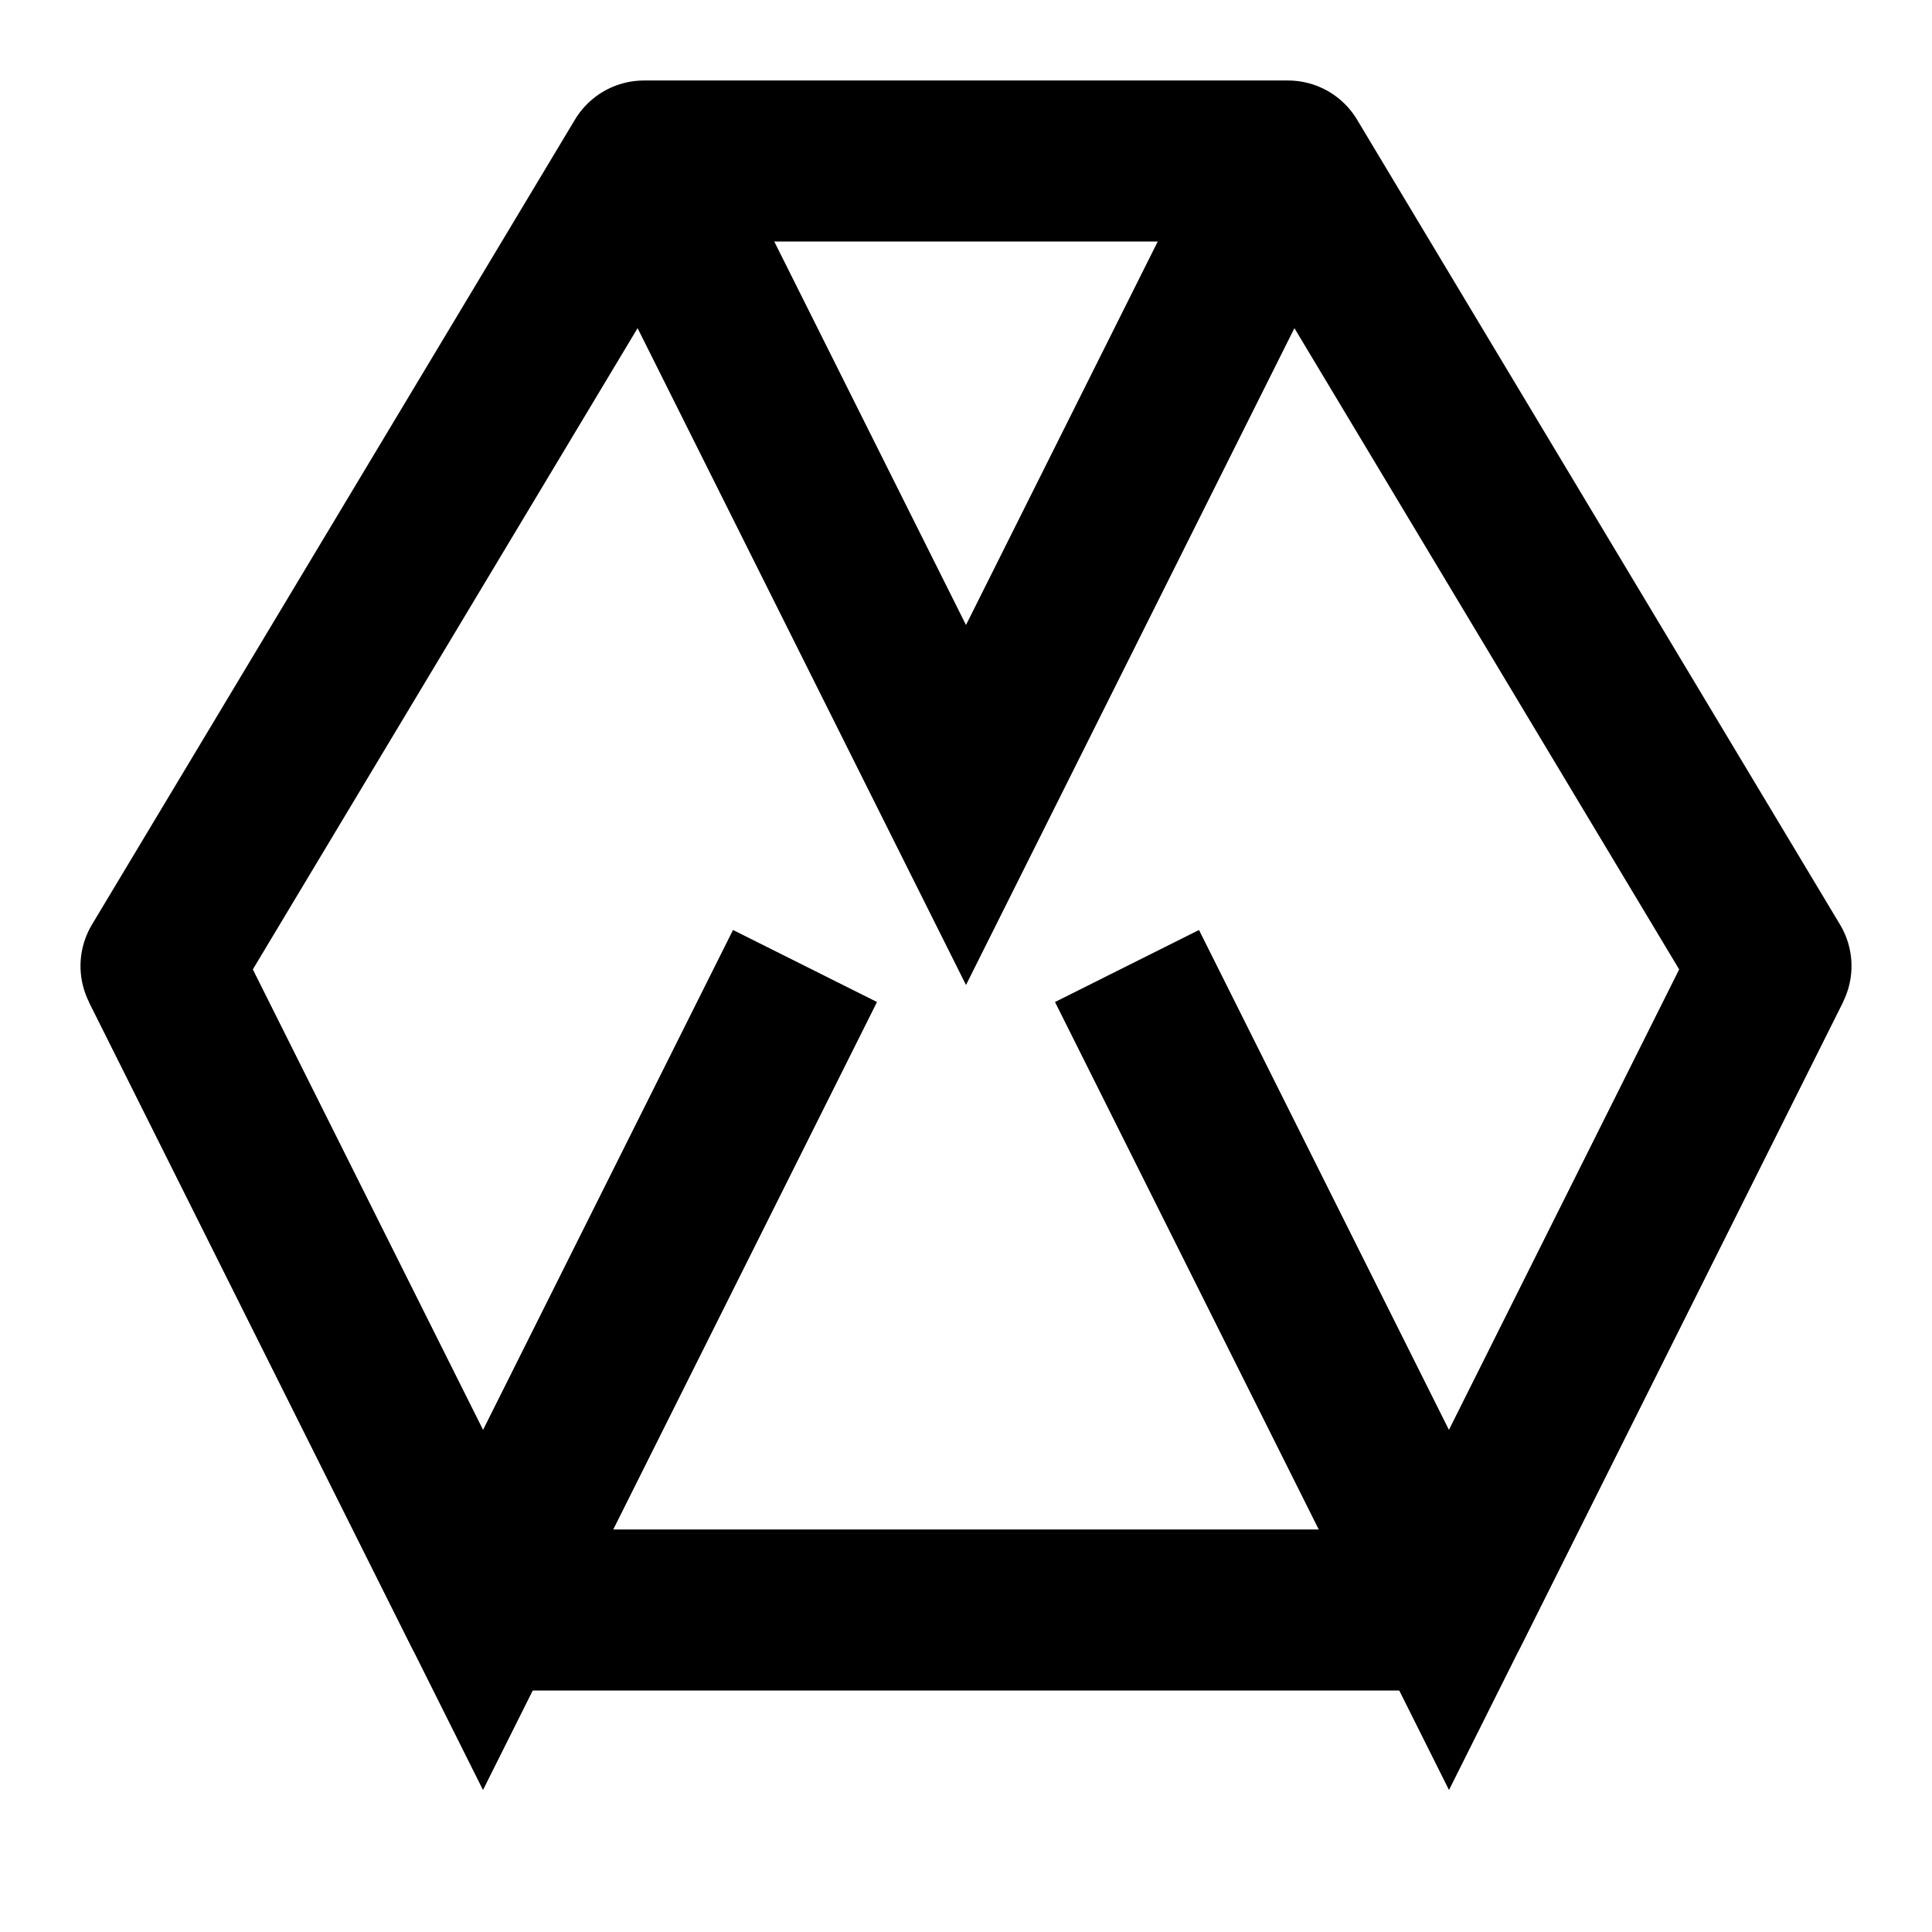
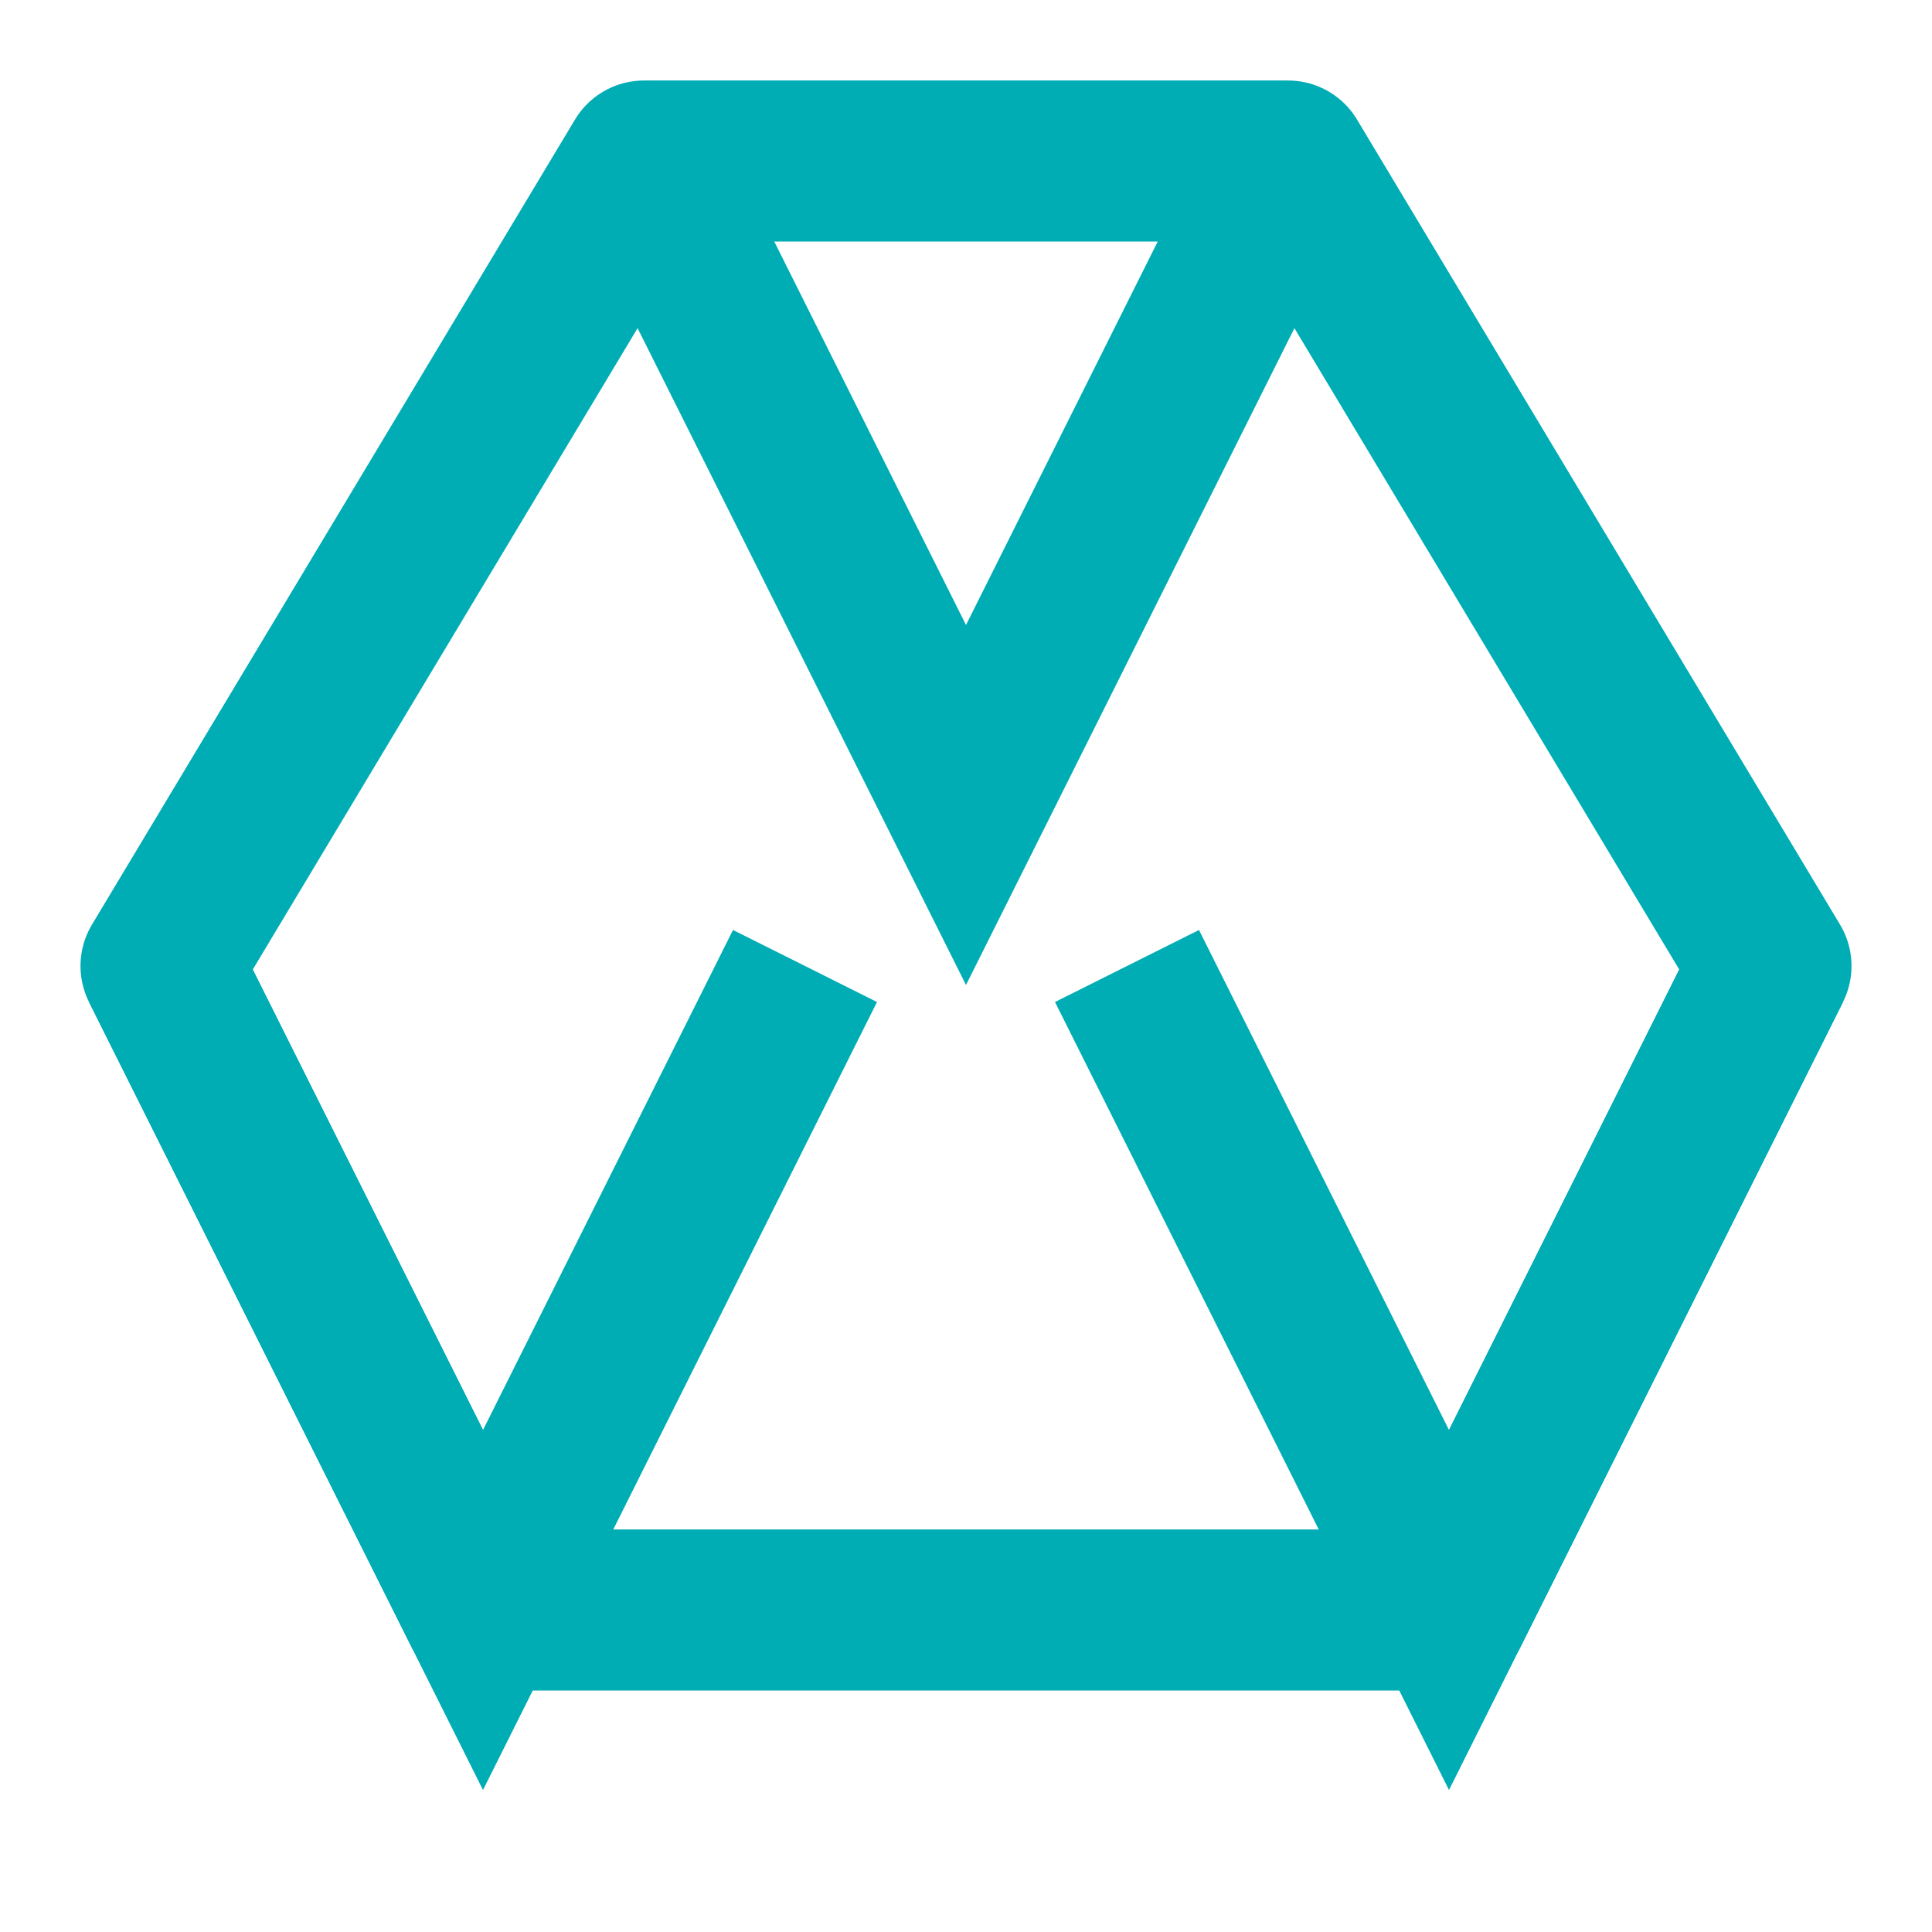
<svg xmlns="http://www.w3.org/2000/svg" viewBox="0 0 24 24" fill="none">
-   <path d="M8 2L2 12L6 20H18L22 12L16 2H8Z" stroke="currentColor" stroke-width="2" stroke-linejoin="round" />
-   <path d="M8 2L12 10L16 2" stroke="currentColor" stroke-width="2" />
-   <path d="M2 12L6 20L10 12" stroke="currentColor" stroke-width="2" />
-   <path d="M14 12L18 20L22 12" stroke="currentColor" stroke-width="2" />
+   <path d="M8 2L2 12L6 20H18L22 12L16 2H8Z" stroke="#00adb5" stroke-width="2" stroke-linejoin="round" />
+   <path d="M8 2L12 10L16 2" stroke="#00adb5" stroke-width="2" />
+   <path d="M2 12L6 20L10 12" stroke="#00adb5" stroke-width="2" />
+   <path d="M14 12L18 20L22 12" stroke="#00adb5" stroke-width="2" />
</svg>
